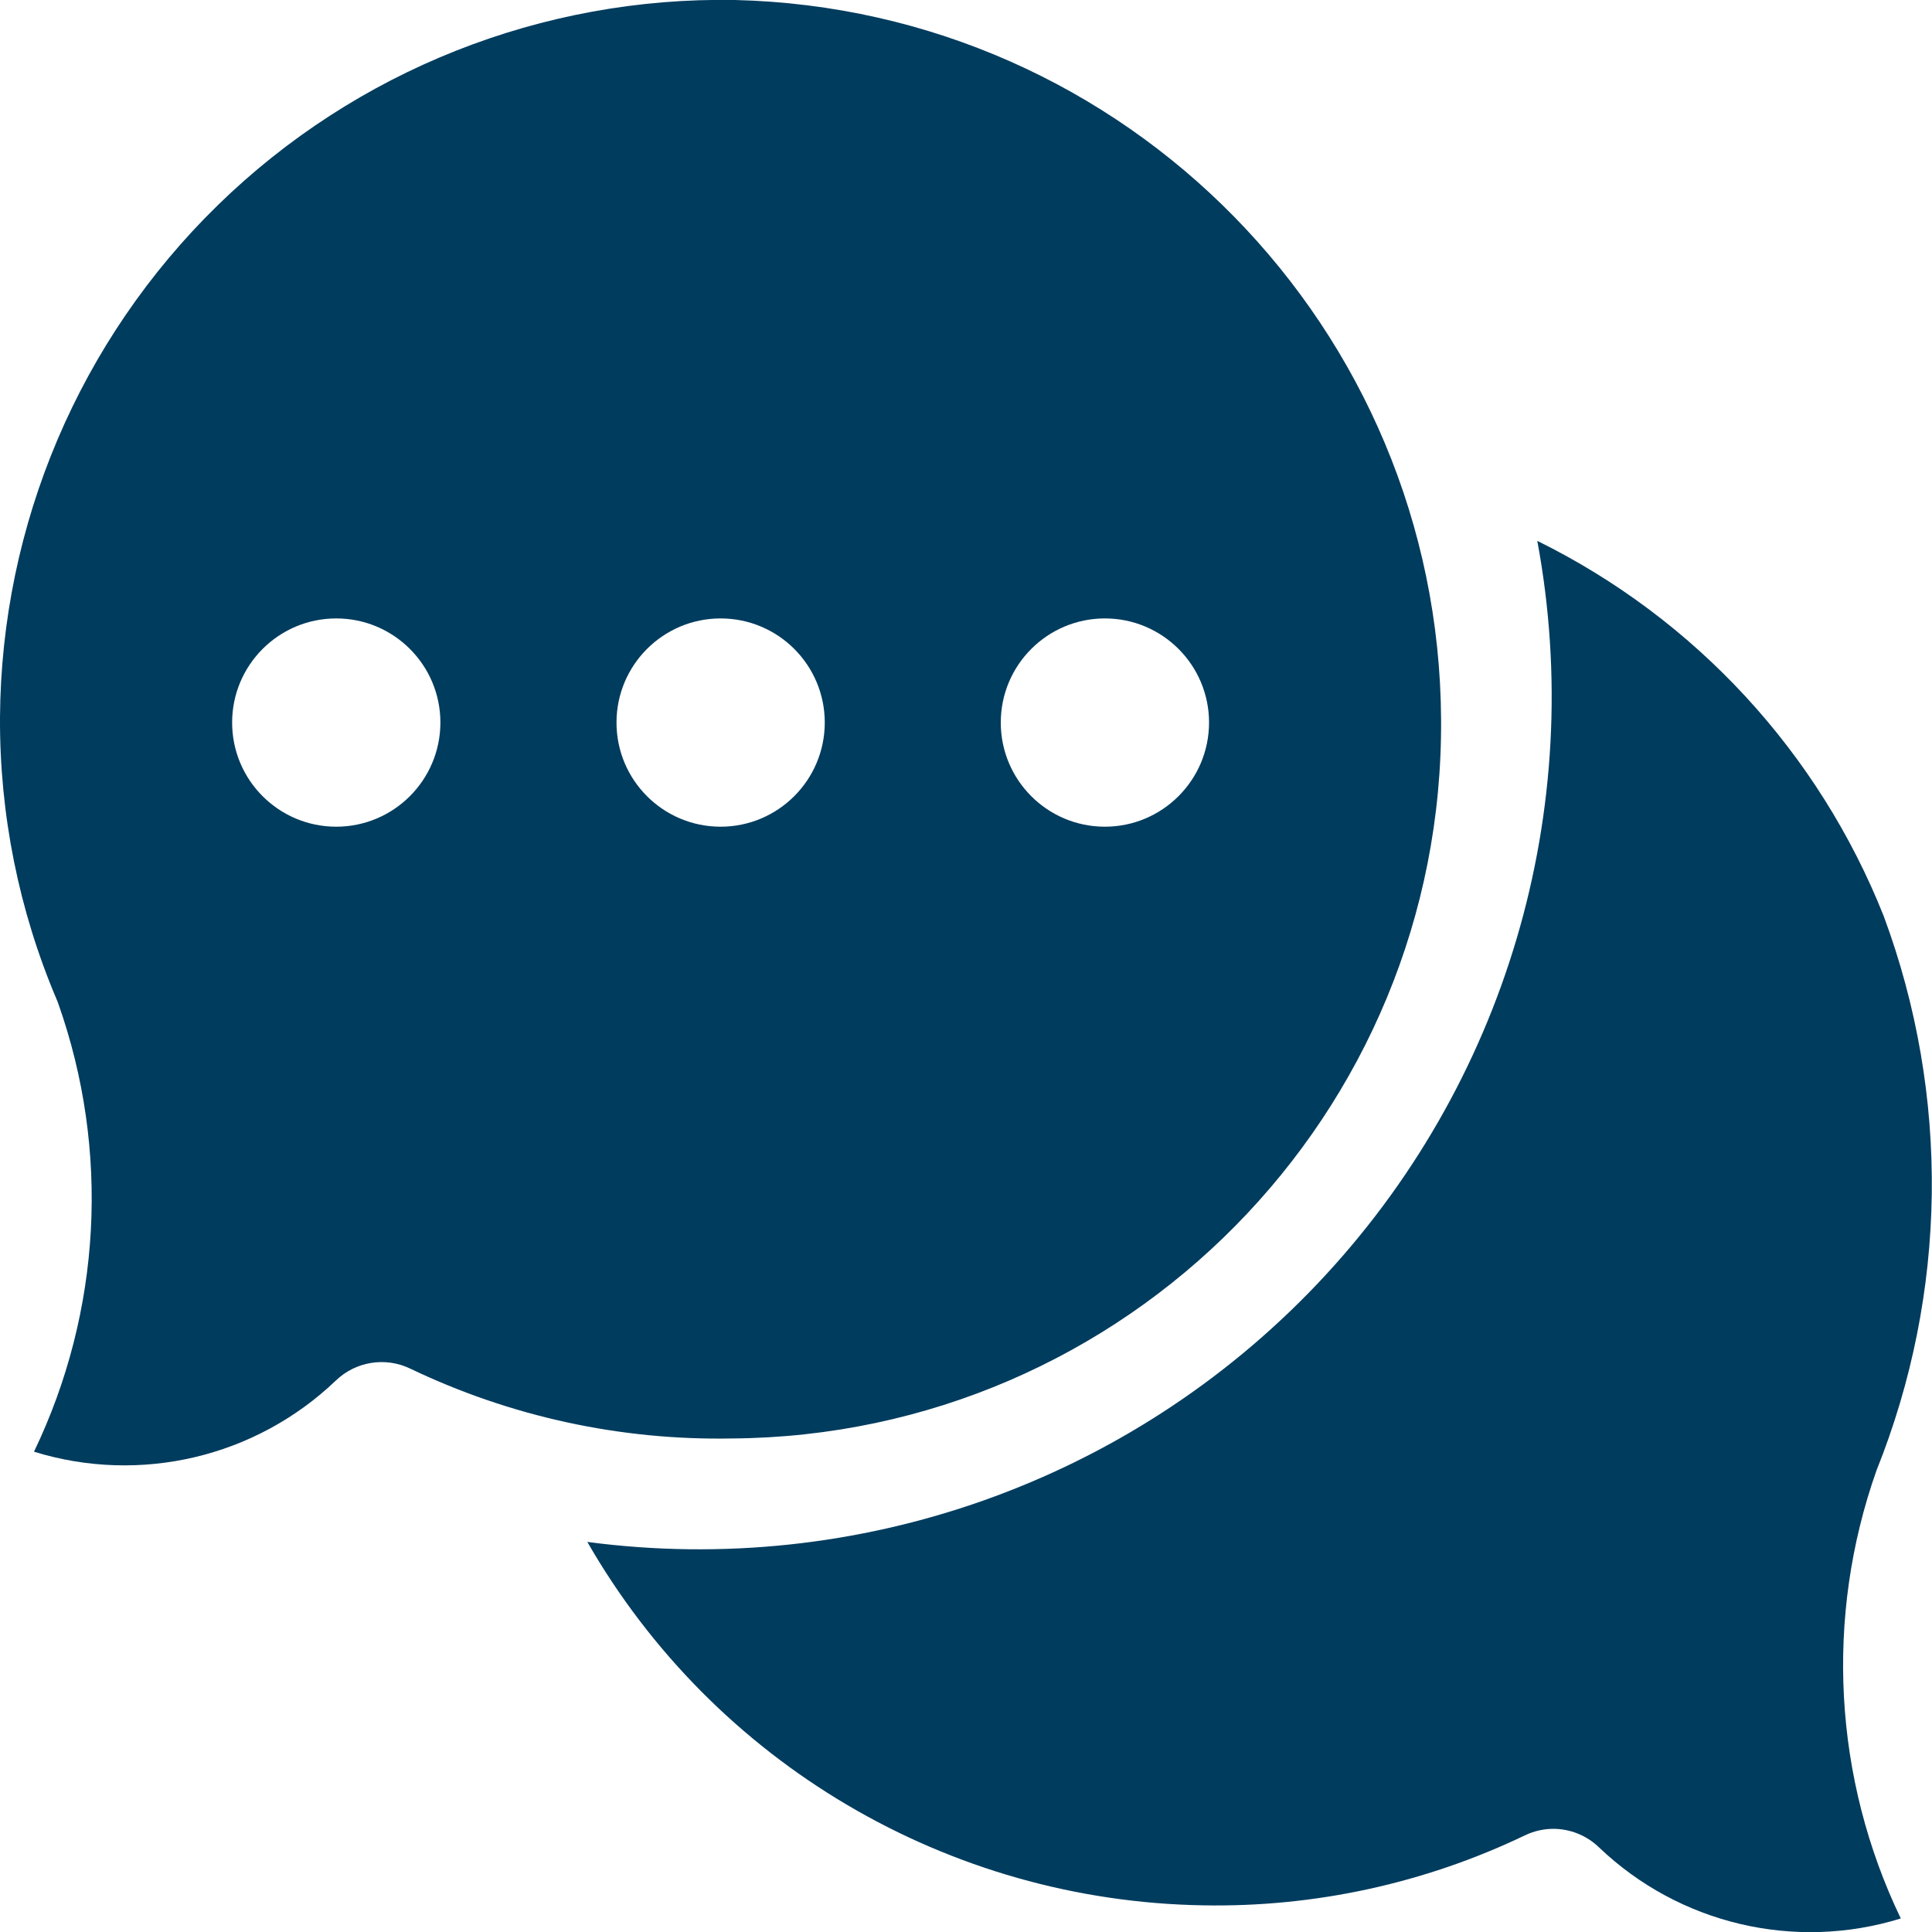
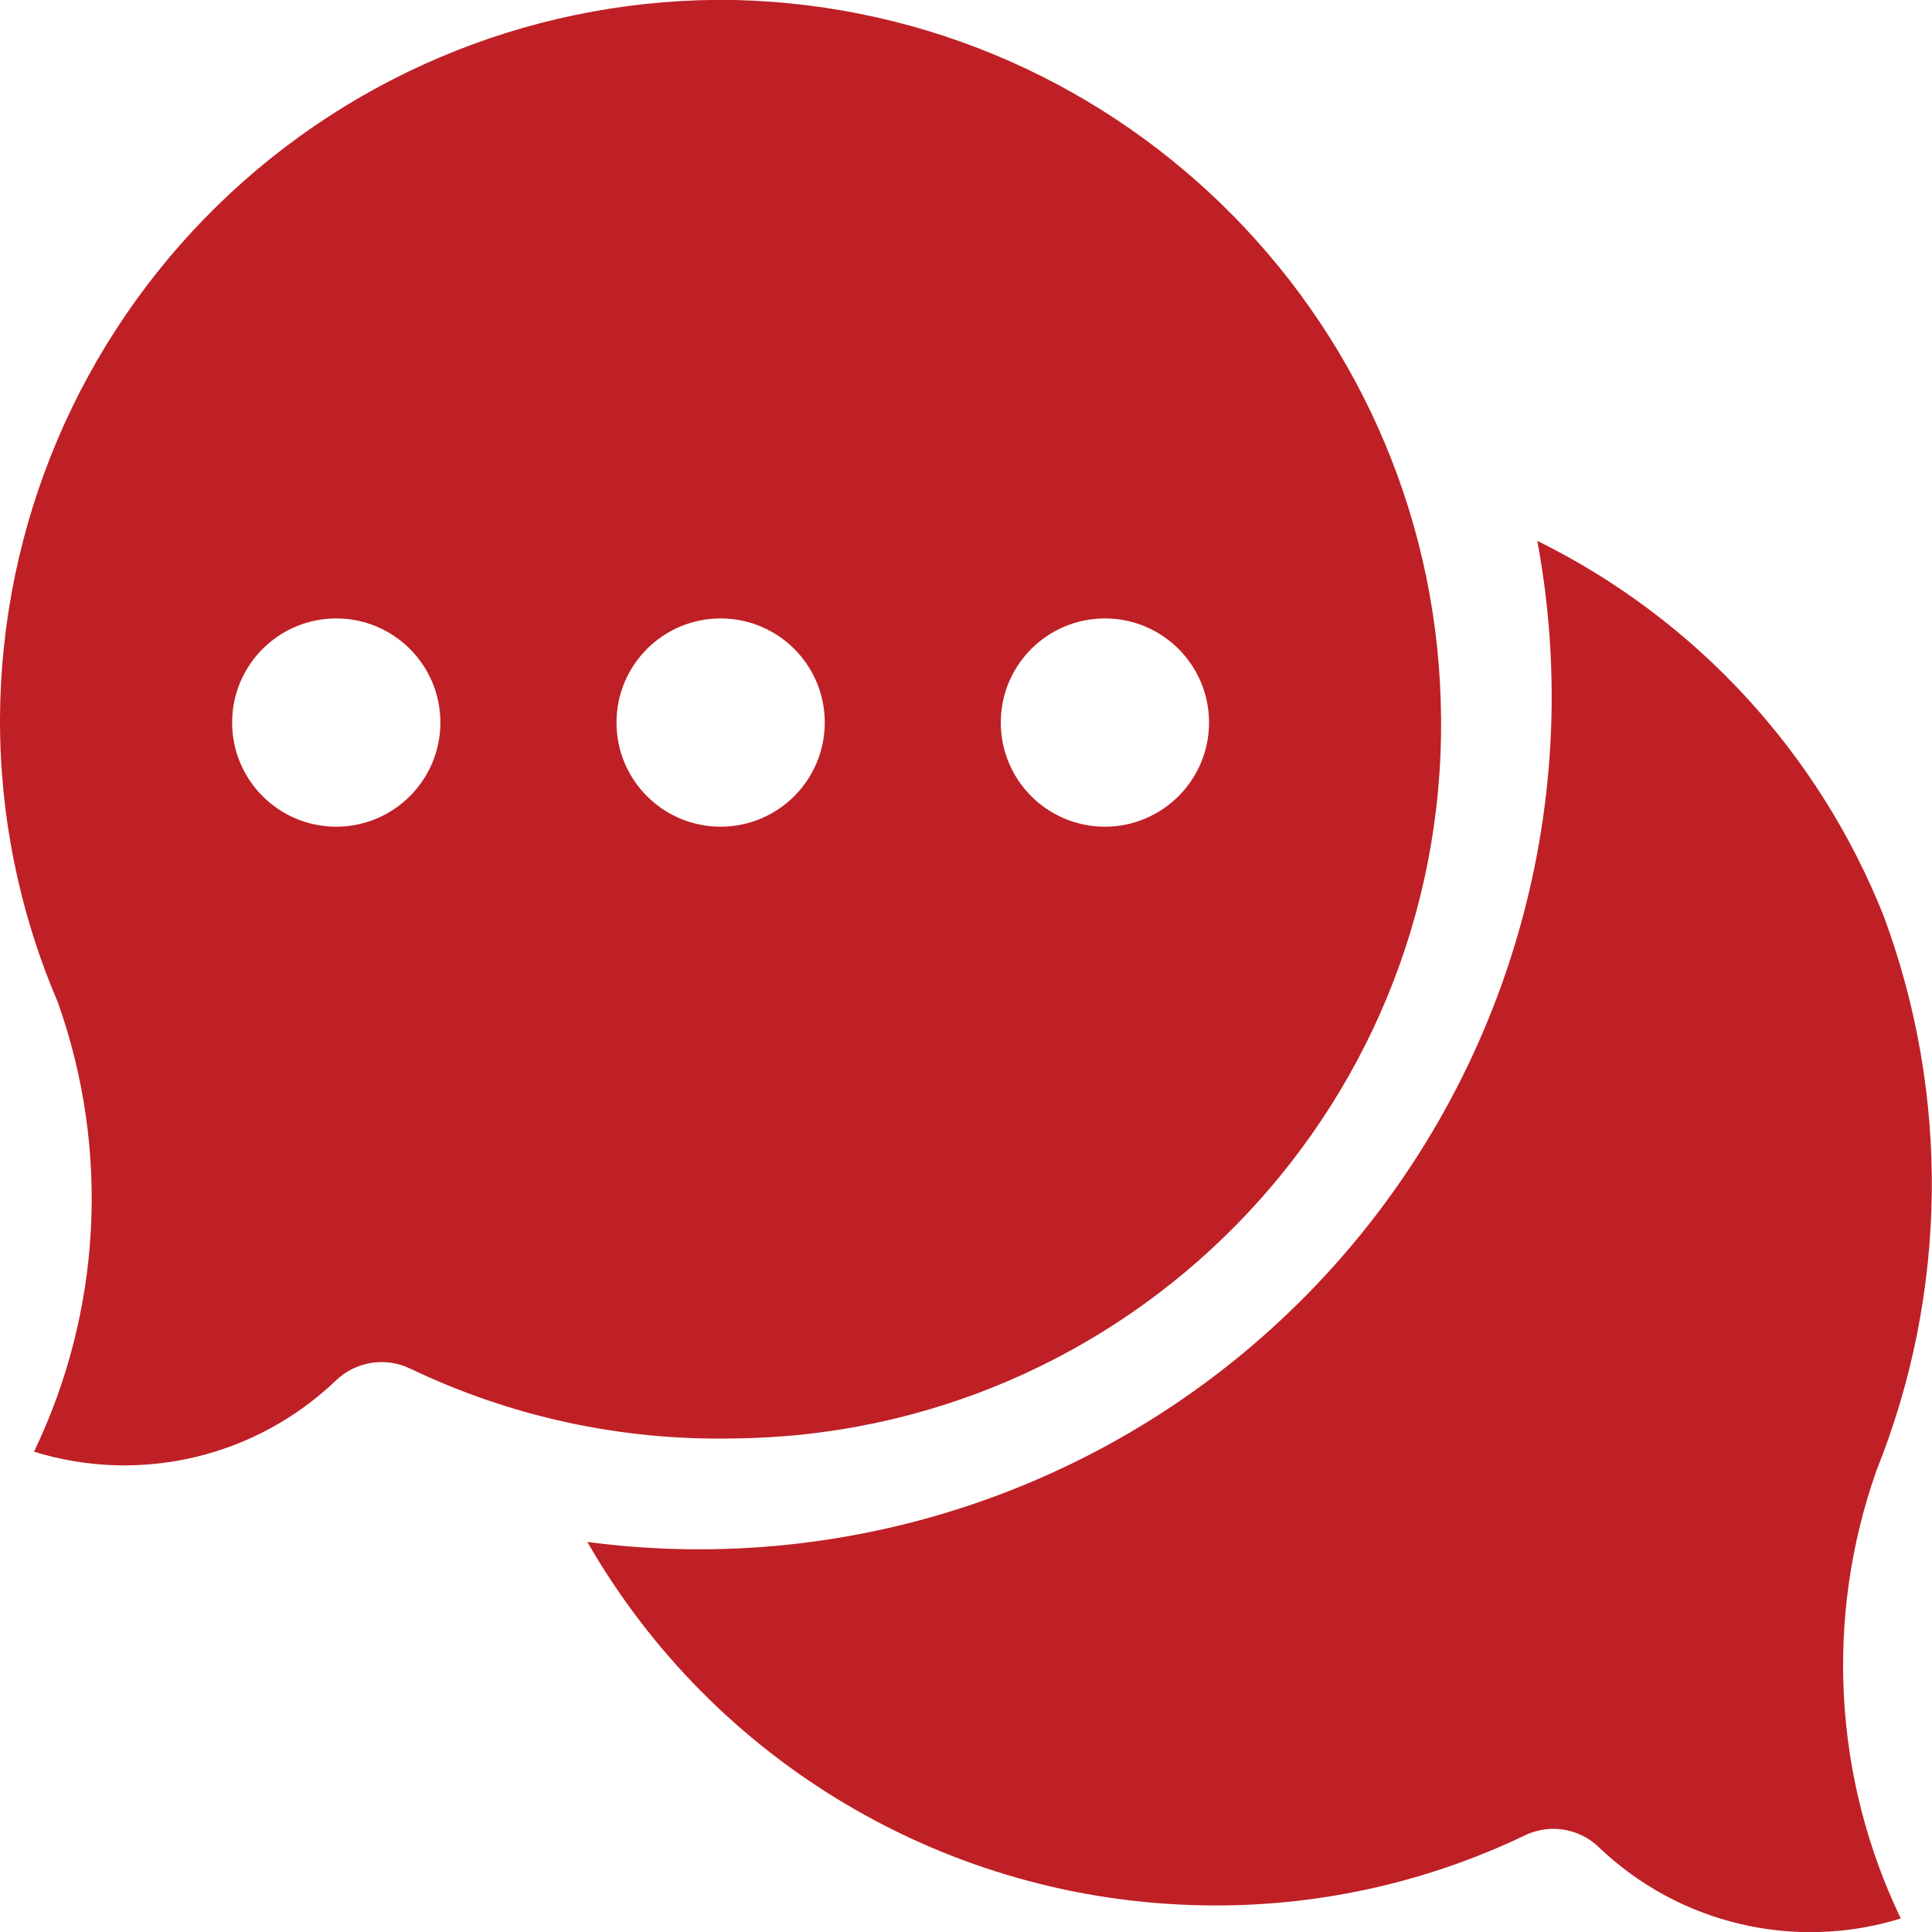
<svg xmlns="http://www.w3.org/2000/svg" width="20" height="20" viewBox="0 0 20 20">
  <g id="chat-fill" transform="translate(0 0)">
-     <path id="Path_115671" data-name="Path 115671" d="M135.826,129.543a.683.683,0,0,1,.475.192,3.167,3.167,0,0,0,3.124.736,6.052,6.052,0,0,1-.252-4.637,7.964,7.964,0,0,0,.075-5.74,7.362,7.362,0,0,0-3.586-3.884,8.825,8.825,0,0,1-9.834,10.363,7.494,7.494,0,0,0,6.377,3.762,7.39,7.39,0,0,0,3.328-.724A.681.681,0,0,1,135.826,129.543Z" transform="translate(-119.748 -110.611)" fill="#003c5e" />
-     <path id="Path_115672" data-name="Path 115672" d="M7.611,0A7.476,7.476,0,0,0,0,7.428,7.387,7.387,0,0,0,.588,10.35c.006.013.011.027.016.041a6.052,6.052,0,0,1-.252,4.637,3.167,3.167,0,0,0,3.124-.736.683.683,0,0,1,.769-.125,7.381,7.381,0,0,0,3.328.724,7.393,7.393,0,0,0,7.345-7.445A7.49,7.49,0,0,0,7.611,0ZM3.48,8.558A1.078,1.078,0,1,1,4.559,7.48,1.079,1.079,0,0,1,3.48,8.558Zm3.978,0A1.078,1.078,0,1,1,8.538,7.48,1.079,1.079,0,0,1,7.458,8.558Zm3.978,0a1.078,1.078,0,1,1,1.08-1.078A1.079,1.079,0,0,1,11.436,8.558Z" transform="translate(0 0)" fill="#003c5e" />
+     <path id="Path_115671" data-name="Path 115671" d="M135.826,129.543a.683.683,0,0,1,.475.192,3.167,3.167,0,0,0,3.124.736,6.052,6.052,0,0,1-.252-4.637,7.964,7.964,0,0,0,.075-5.74,7.362,7.362,0,0,0-3.586-3.884,8.825,8.825,0,0,1-9.834,10.363,7.494,7.494,0,0,0,6.377,3.762,7.39,7.39,0,0,0,3.328-.724A.681.681,0,0,1,135.826,129.543Z" transform="translate(-119.748 -110.611)" fill="#bf2025" />
+     <path id="Path_115672" data-name="Path 115672" d="M7.611,0A7.476,7.476,0,0,0,0,7.428,7.387,7.387,0,0,0,.588,10.35c.006.013.011.027.016.041a6.052,6.052,0,0,1-.252,4.637,3.167,3.167,0,0,0,3.124-.736.683.683,0,0,1,.769-.125,7.381,7.381,0,0,0,3.328.724,7.393,7.393,0,0,0,7.345-7.445A7.49,7.49,0,0,0,7.611,0ZM3.48,8.558A1.078,1.078,0,1,1,4.559,7.48,1.079,1.079,0,0,1,3.48,8.558Zm3.978,0A1.078,1.078,0,1,1,8.538,7.48,1.079,1.079,0,0,1,7.458,8.558Zm3.978,0a1.078,1.078,0,1,1,1.08-1.078A1.079,1.079,0,0,1,11.436,8.558Z" transform="translate(0 0)" fill="#bf2025" />
  </g>
</svg>
